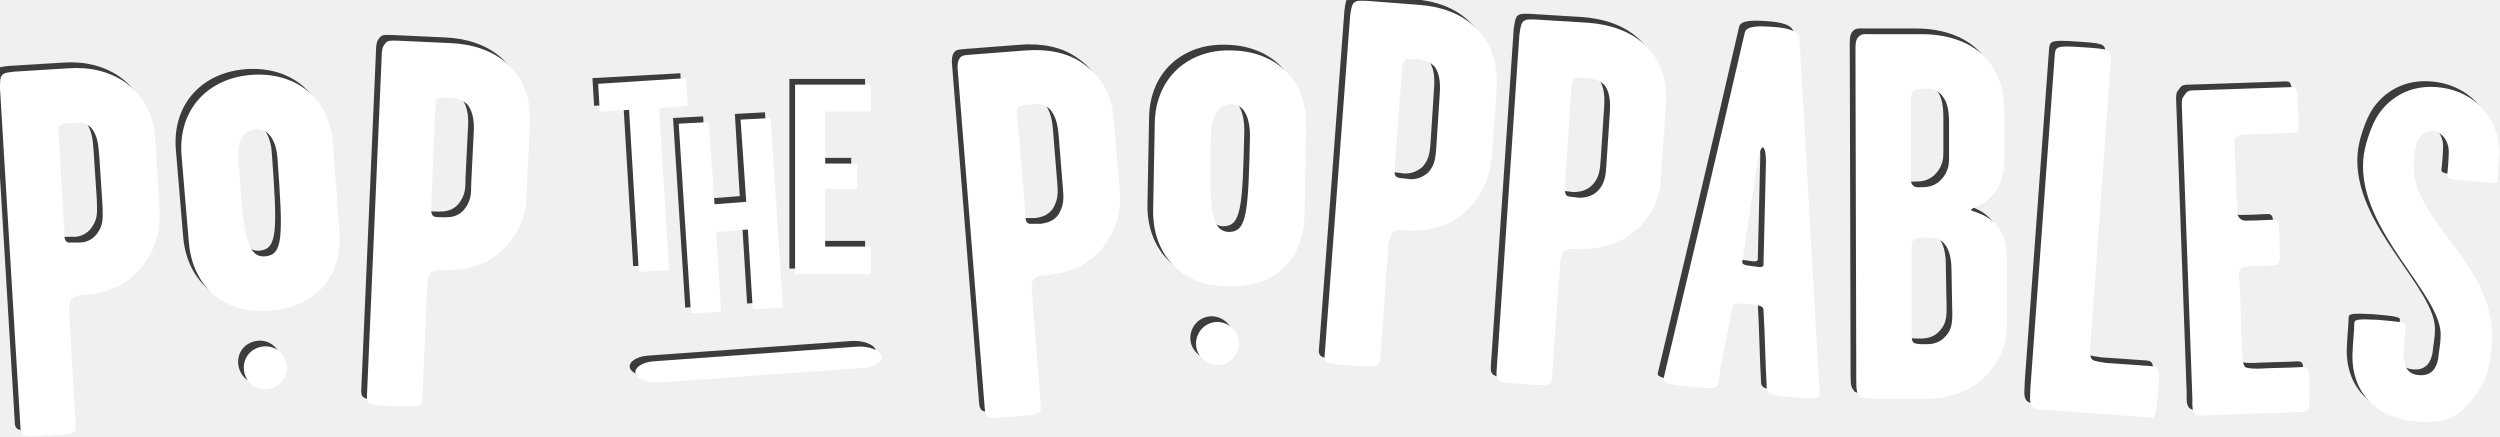
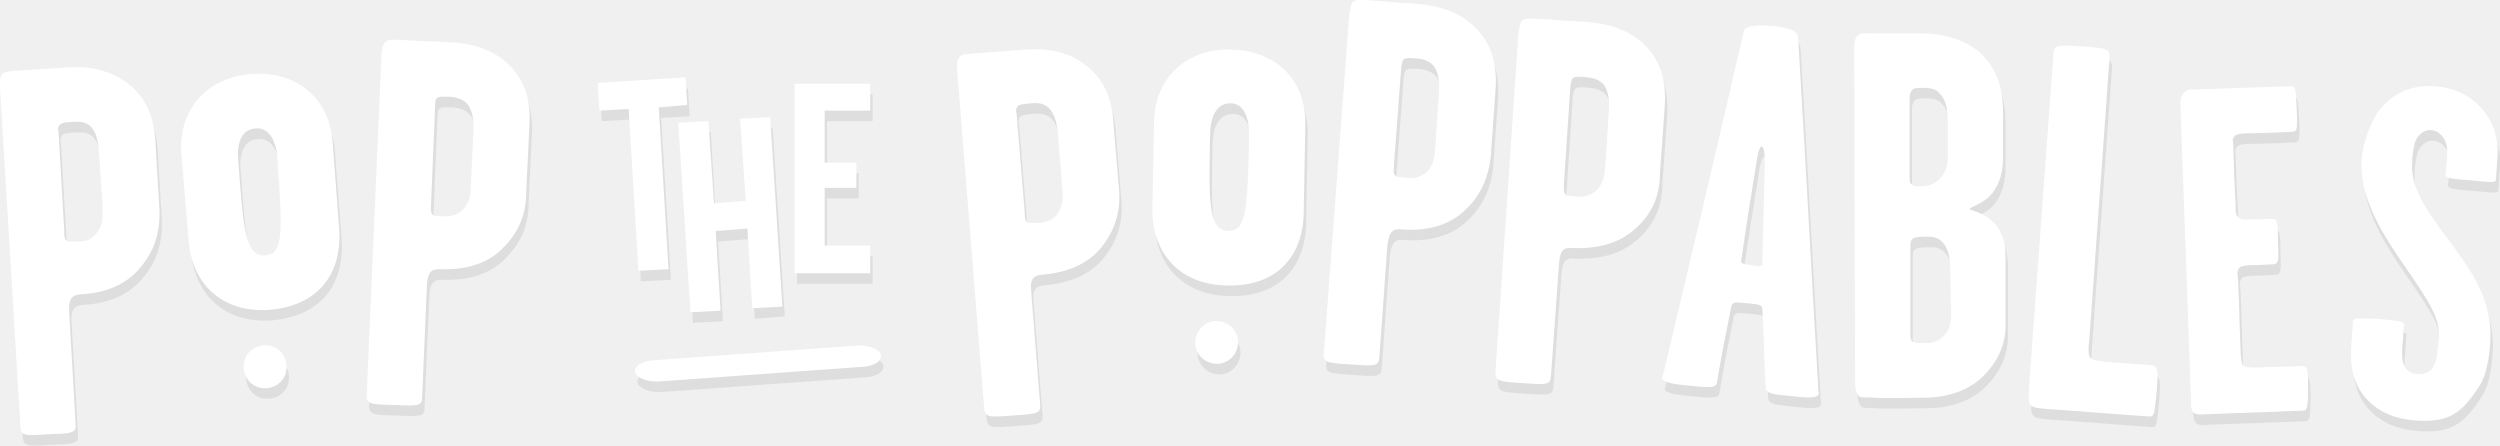
- <svg xmlns="http://www.w3.org/2000/svg" version="1.1" id="Layer_1" x="0px" y="0px" viewBox="0 0 307.2 53.6" style="enable-background:new 0 0 307.2 53.6;" xml:space="preserve">
+ <svg xmlns="http://www.w3.org/2000/svg" version="1.1" id="Layer_1" x="0px" y="0px" viewBox="0 0 307.4 54.8" style="enable-background:new 0 0 307.4 54.8;" xml:space="preserve">
  <style type="text/css">
	.st0{opacity:0.75;}
- 	.st1{fill:#FFFFFF;}
- 	.st2{enable-background:new    ;}
+ 	.st1{opacity:0.1;}
+ 	.st2{fill:#FFFFFF;}
+ 	.st3{enable-background:new    ;}
</style>
  <g>
    <g class="st0">
-       <path d="M134.3,30.3c-1.9,2-4.6,2.7-7,2.9c-0.9,0.1-1.4,0.5-1.2,2.1l1.1,13.9c0.1,1.1-0.6,1.1-3.5,1.3s-3.3,0.3-3.4-1.1L117,8.1    c-0.1-0.8,0-1.3,0.2-1.6c0.3-0.5,0.8-0.4,1.6-0.5l6.5-0.5c2.6-0.2,5.2,0.2,7.2,1.7c2.3,1.6,3.5,4,3.7,7.2l0.7,8.4    C137.1,25.2,136.5,27.9,134.3,30.3 M129.4,16.1c-0.1-1.3-0.3-2.5-1.1-3.4c-0.6-0.5-1.1-0.7-2.2-0.6c-0.8,0.1-1.5,0.1-1.7,0.4    c-0.2,0.3-0.2,0.5-0.1,0.9l1,12.1c0,0.6,0,1.2,0.5,1.3c0.3,0,0.8,0,1.4,0c0.7-0.1,1.6-0.3,2.2-1.2c0.7-1.2,0.6-2.1,0.5-3.3    L129.4,16.1z" />
-       <path d="M150.1,34.5c-5.9-0.1-9.2-4.2-9.1-9.4l0.2-10.7c0.1-5.6,4.2-9.1,9.5-8.9c5.5,0.1,9.3,3.8,9.1,9.4l-0.2,10.7    C159.5,30.9,156.3,34.7,150.1,34.5 M152.9,16c0-1.8-0.5-3.9-2.3-3.9c-1.9,0-2.5,2-2.5,3.8v-0.1c-0.2,8.6-0.2,11.9,2.2,12    C152.5,27.8,152.7,25.6,152.9,16L152.9,16z" />
-       <path d="M178.8,25.8c-2.2,1.7-5,2-7.3,1.8c-0.9-0.1-1.4,0.3-1.6,1.9l-1,13.9c-0.1,1.1-0.7,1-3.7,0.8c-2.9-0.2-3.3-0.2-3.1-1.6    l3.1-41.3c0.1-0.8,0.2-1.3,0.4-1.6c0.4-0.4,0.9-0.3,1.6-0.3l6.5,0.5c2.6,0.2,5.1,1,6.9,2.8c2,1.9,2.8,4.4,2.6,7.6l-0.6,8.4    C182.3,21.2,181.4,23.7,178.8,25.8 M176.2,11.1c0.1-1.3,0.1-2.6-0.6-3.6c-0.5-0.5-1-0.8-2-0.9c-0.8-0.1-1.5-0.1-1.7,0.1    s-0.2,0.5-0.3,0.9l-0.9,12.1c0,0.6-0.2,1.1,0.3,1.4c0.3,0.1,0.8,0.1,1.4,0.2c0.7,0.1,1.6-0.1,2.4-0.8c0.9-1,0.9-2,1-3.2    L176.2,11.1z" />
-       <path d="M199.8,28c-2.2,1.7-5,2-7.3,1.9c-0.9-0.1-1.4,0.3-1.5,1.9l-1,13.9c-0.1,1.1-0.7,1-3.6,0.8c-2.9-0.2-3.3-0.2-3.2-1.6    L186,3.6c0.1-0.8,0.2-1.3,0.4-1.6c0.4-0.4,0.9-0.3,1.6-0.3l6.5,0.4c2.6,0.2,5.1,1,6.9,2.7c2,1.9,2.8,4.4,2.6,7.6l-0.6,8.4    C203.4,23.5,202.4,26,199.8,28 M197.1,13.4c0.1-1.3,0.1-2.6-0.6-3.6c-0.5-0.5-1-0.8-2.1-0.9c-0.8-0.1-1.5-0.1-1.7,0.1    c-0.2,0.2-0.2,0.5-0.3,0.9L191.6,22c0,0.6-0.1,1.1,0.3,1.4c0.3,0.1,0.8,0.1,1.4,0.2c0.7,0,1.6-0.1,2.4-0.9c0.9-1,0.9-2,1-3.2    L197.1,13.4z" />
-       <path d="M219.5,48.1c-1.8-0.2-3.1-0.2-3.1-1.1c-0.2-3.6-0.2-6.1-0.4-9.6c0-0.6-0.8-0.6-1.8-0.7c-1.2-0.1-1.8-0.3-2,0.3    c-0.7,3.5-1.2,5.9-1.8,9.5c-0.1,0.7-1.5,0.5-3.6,0.3c-1-0.1-3.2-0.3-3.1-0.9c3.9-16.4,6.5-27.4,10-42.6c0.2-0.9,2-0.8,3.4-0.7    c1.6,0.1,3.3,0.4,3.3,1.5c1,16.5,1.5,26.6,2.5,43.5C223.2,48.5,221.2,48.3,219.5,48.1 M216.3,19.2c0-0.3,0-1.7-0.4-1.8    c-0.3,0-0.6,1.6-0.6,1.8c-0.8,4.9-1.3,8.1-1.9,12.2c-0.1,0.4,0.3,0.5,1.2,0.6c0.8,0.1,1.5,0.3,1.4-0.3    C216.1,26.9,216.2,24.2,216.3,19.2" />
-       <path d="M243.4,45.4c-2,2.2-5,2.9-7.5,2.9c-1.9,0-4.7,0.1-6.2,0c-0.9-0.1-1.7,0.1-1.9-0.3c-0.3-0.4-0.4-0.6-0.4-1.9l-0.1-40.6    c0-0.8,0-1.3,0.4-1.7s0.8-0.3,1.5-0.3h6.3c2.8,0,5.7,0.8,7.6,2.7c1.8,1.8,2.5,4.3,2.5,7v5.4c0,2-0.4,3.2-1.2,4.4    c-1.1,1.5-2.9,1.8-2.9,2.1c0,0.2,2.1,0.4,3.4,2.2c0.8,1.2,1,2.2,1,4v7.4C246,40.9,245.5,43.2,243.4,45.4 M238.8,14.5    c0-1.3-0.1-2.6-0.9-3.5c-0.4-0.5-0.9-0.8-2-0.8c-0.8,0-1.3,0-1.5,0.3s-0.3,0.5-0.3,0.9v9.5c0,0.6,0,1,0.3,1.2    c0.3,0.3,0.6,0.2,1.2,0.2c0.7,0,1.6-0.2,2.3-1c0.8-0.9,0.9-1.8,0.9-2.5V14.5z M239.1,32.5c0-2.4-0.8-4-2.6-4c-2,0-2.3,0.1-2.3,1.2    v10.5c0,0.6,0,1.3,0.5,1.3c0.3,0.1,0.6,0.1,1.3,0.1c0.6,0,1.6-0.1,2.3-0.9c0.8-0.8,0.9-1.7,0.9-2.8L239.1,32.5z" />
-       <path d="M263.4,50.6c-3.1-0.2-10.5-0.8-12.3-0.9c-0.9-0.1-1.8-0.1-2.1-0.5c-0.4-0.5-0.2-1.4-0.2-2.3c1.1-15.3,1.9-25.7,3-41    c0.1-0.9,0.4-1,3.3-0.8c3.3,0.2,3.6,0.3,3.6,1.3c-1,13.7-1.8,25.3-2.5,34.8c-0.1,0.8-0.2,1.9,0.2,2.3c0.3,0.2,1.1,0.3,1.7,0.4    c1.4,0.1,4.3,0.3,5.7,0.4c0.8,0.1,0.9,0.4,0.7,3.1C264.2,50.5,264.2,50.7,263.4,50.6" />
-       <path d="M282.4,49.9c-2.5,0.1-8.5,0.3-11,0.4c-0.9,0-1.9,0.2-2.3-0.1c-0.5-0.4-0.4-1.2-0.4-1.9c-0.5-13.7-0.8-22.4-1.3-36.1    c0-0.7,0-0.8,0.4-1.3c0.3-0.5,0.7-0.5,1.3-0.5c3.1-0.1,8.7-0.3,11.8-0.4c0.7,0,0.7,0.4,0.8,2.7c0.1,2.6,0.1,2.9-0.6,2.9    c-1.5,0.1-4.6,0.2-5.7,0.2c-0.5,0-1.1,0.1-1.3,0.3c-0.3,0.4-0.3,0.4-0.2,1.1c0.1,3.8,0.1,3.7,0.3,7.5c0,0.5-0.1,1.1,0.4,1.5    c0.4,0.3,0.8,0.2,1.3,0.2c1,0,2.2-0.1,2.7-0.1c0.7,0,0.8,0.3,0.8,2.8c0.1,2.4,0.1,2.7-0.6,2.8c-0.5,0-1.5,0.1-2.6,0.1    c-0.6,0-1.2,0.1-1.4,0.2c-0.5,0.4-0.4,0.9-0.3,1.7c0.2,4.6,0.1,3.9,0.3,8.5c0,0.7,0.1,1.8,0.4,2s1.1,0.2,1.7,0.2    c1.5-0.1,3.9-0.1,5.4-0.2c0.7,0,0.8,0.2,0.8,2.7C283.1,49.6,283,49.9,282.4,49.9" />
-       <path d="M304.2,46.8c-2.2,3.4-3.7,4.6-7.9,4.3c-4.8-0.3-8.3-3.5-7.9-8.8c0-0.6,0.2-2.5,0.2-3.3c0-0.5,0.6-0.5,2.9-0.4    c2.3,0.2,3.5,0.3,3.4,0.7c-0.1,0.8-0.1,1.9-0.2,2.5c-0.2,2.2,0.2,3.5,1.9,3.6c1.6,0.1,2.1-1,2.3-2c0.1-1,0.3-1.9,0.3-2.7    c0.4-5.1-10.2-13-9.5-21.8c0.1-1.6,1-4.3,1.9-5.6s3.1-3.6,7.1-3.3c5,0.4,8,4.3,7.7,8.6c-0.1,0.9-0.1,1.9-0.2,2.9    c0,0.4-0.8,0.3-2.8,0.1c-2.2-0.2-3.4-0.2-3.4-0.7c0.1-0.8,0.2-2.2,0.2-2.7c0.1-1.6-0.9-2.7-1.9-2.8c-1.1-0.1-1.9,0.8-2.1,1.7    c-0.2,0.9-0.3,1.6-0.3,2.3c-0.5,6.9,10.3,12.5,9.6,22C305.4,43.4,305,45.6,304.2,46.8" />
-       <path d="M150,43.9c-1.3,0.6-2.9,0-3.5-1.3s0-2.9,1.3-3.5s2.9,0,3.5,1.3C151.9,41.7,151.3,43.3,150,43.9" />
-       <path d="M16.1,32.8c-1.9,2-4.6,2.7-7,2.8c-0.9,0.1-1.4,0.5-1.3,2.1l0.8,13.9c0.1,1.1-0.6,1.1-3.5,1.2C2.2,53,1.8,53,1.8,51.6    l-2.5-41.4c0-0.8,0-1.3,0.2-1.6c0.3-0.4,0.8-0.4,1.6-0.5l6.5-0.4c2.6-0.2,5.1,0.3,7.2,1.8c2.3,1.7,3.4,4,3.6,7.2l0.5,8.4    C19,27.8,18.4,30.4,16.1,32.8 M11.5,18.5c-0.1-1.3-0.2-2.6-1-3.5c-0.5-0.5-1.1-0.7-2.2-0.6c-0.8,0-1.5,0.1-1.7,0.4    c-0.2,0.3-0.2,0.5-0.1,0.9l0.7,12.1c0,0.6,0,1.2,0.5,1.3c0.3,0,0.8,0,1.4,0c0.7,0,1.6-0.3,2.2-1.2c0.8-1.1,0.6-2.1,0.6-3.3    L11.5,18.5z" />
-       <path d="M32.4,37.5c-5.9,0.4-9.5-3.3-9.9-8.5l-0.9-10.7c-0.4-5.6,3.3-9.4,8.6-9.8c5.5-0.4,9.6,2.9,10,8.4L41,27.5    C41.4,33,38.5,37,32.4,37.5 M33.4,18.8c-0.1-1.8-0.9-3.8-2.7-3.6c-1.9,0.1-2.3,2.2-2.1,4v-0.1c0.6,8.6,0.9,11.9,3.3,11.7    C34.1,30.6,34.1,28.4,33.4,18.8L33.4,18.8z" />
-       <path d="M60.6,30.4c-2.1,1.8-4.9,2.2-7.3,2.1c-0.9,0-1.4,0.3-1.5,1.9l-0.6,13.9c0,1.1-0.7,1-3.6,0.9c-2.9-0.1-3.3-0.1-3.2-1.5    l1.8-41.4c0-0.8,0.1-1.3,0.4-1.6c0.3-0.5,0.8-0.4,1.6-0.4l6.5,0.3c2.6,0.1,5.1,0.9,6.9,2.5c2.1,1.9,3,4.4,2.8,7.6L64,23.1    C64,25.7,63.1,28.2,60.6,30.4 M57.5,15.8c0.1-1.3,0-2.6-0.7-3.6c-0.5-0.5-1.1-0.8-2.1-0.9c-0.8,0-1.5-0.1-1.7,0.2    c-0.2,0.2-0.2,0.5-0.2,0.9l-0.5,12.1c0,0.6-0.1,1.1,0.3,1.4C52.9,26,53.4,26,54,26c0.7,0,1.6-0.1,2.3-0.9c0.9-1.1,0.9-2,0.9-3.2    L57.5,15.8z" />
-       <path d="M33.2,46.8c-1.3,0.7-2.9,0.3-3.6-1s-0.3-2.9,1-3.6c1.3-0.7,2.9-0.3,3.6,1C34.9,44.5,34.5,46.1,33.2,46.8" />
+       <path class="st1" d="M135.3,32.2c-1.9,2-4.6,2.7-7,2.9c-0.9,0.1-1.4,0.5-1.2,2.1l1.1,13.9c0.1,1.1-0.6,1.1-3.5,1.3    s-3.3,0.3-3.4-1.1L118,10c-0.1-0.8,0-1.3,0.2-1.6c0.3-0.5,0.8-0.4,1.6-0.5l6.5-0.5c2.6-0.2,5.2,0.2,7.2,1.7c2.3,1.6,3.5,4,3.7,7.2    l0.7,8.4C138.1,27.1,137.5,29.8,135.3,32.2 M130.4,18c-0.1-1.3-0.3-2.5-1.1-3.4c-0.6-0.5-1.1-0.7-2.2-0.6    c-0.8,0.1-1.5,0.1-1.7,0.4c-0.2,0.3-0.2,0.5-0.1,0.9l1,12.1c0,0.6,0,1.2,0.5,1.3c0.3,0,0.8,0,1.4,0c0.7-0.1,1.6-0.3,2.2-1.2    c0.7-1.2,0.6-2.1,0.5-3.3L130.4,18z" />
+       <path class="st1" d="M151.1,36.4c-5.9-0.1-9.2-4.2-9.1-9.4l0.2-10.7c0.1-5.6,4.2-9.1,9.5-8.9c5.5,0.1,9.3,3.8,9.1,9.4l-0.2,10.7    C160.5,32.8,157.3,36.6,151.1,36.4 M153.9,17.9c0-1.8-0.5-3.9-2.3-3.9c-1.9,0-2.5,2-2.5,3.8v-0.1c-0.2,8.6-0.2,11.9,2.2,12    C153.5,29.7,153.7,27.5,153.9,17.9L153.9,17.9z" />
+       <path class="st1" d="M179.8,27.7c-2.2,1.7-5,2-7.3,1.8c-0.9-0.1-1.4,0.3-1.6,1.9l-1,13.9c-0.1,1.1-0.7,1-3.7,0.8    c-2.9-0.2-3.3-0.2-3.1-1.6l3.1-41.3c0.1-0.8,0.2-1.3,0.4-1.6c0.4-0.4,0.9-0.3,1.6-0.3l6.5,0.5c2.6,0.2,5.1,1,6.9,2.8    c2,1.9,2.8,4.4,2.6,7.6l-0.6,8.4C183.3,23.1,182.4,25.6,179.8,27.7 M177.2,13c0.1-1.3,0.1-2.6-0.6-3.6c-0.5-0.5-1-0.8-2-0.9    c-0.8-0.1-1.5-0.1-1.7,0.1s-0.2,0.5-0.3,0.9l-0.9,12.1c0,0.6-0.2,1.1,0.3,1.4c0.3,0.1,0.8,0.1,1.4,0.2c0.7,0.1,1.6-0.1,2.4-0.8    c0.9-1,0.9-2,1-3.2L177.2,13z" />
+       <path class="st1" d="M200.8,29.9c-2.2,1.7-5,2-7.3,1.9c-0.9-0.1-1.4,0.3-1.5,1.9l-1,13.9c-0.1,1.1-0.7,1-3.6,0.8    c-2.9-0.2-3.3-0.2-3.2-1.6L187,5.5c0.1-0.8,0.2-1.3,0.4-1.6c0.4-0.4,0.9-0.3,1.6-0.3l6.5,0.4c2.6,0.2,5.1,1,6.9,2.7    c2,1.9,2.8,4.4,2.6,7.6l-0.6,8.4C204.4,25.4,203.4,27.9,200.8,29.9 M198.1,15.3c0.1-1.3,0.1-2.6-0.6-3.6c-0.5-0.5-1-0.8-2.1-0.9    c-0.8-0.1-1.5-0.1-1.7,0.1c-0.2,0.2-0.2,0.5-0.3,0.9l-0.8,12.1c0,0.6-0.1,1.1,0.3,1.4c0.3,0.1,0.8,0.1,1.4,0.2    c0.7,0,1.6-0.1,2.4-0.9c0.9-1,0.9-2,1-3.2L198.1,15.3z" />
+       <path class="st1" d="M220.5,50c-1.8-0.2-3.1-0.2-3.1-1.1c-0.2-3.6-0.2-6.1-0.4-9.6c0-0.6-0.8-0.6-1.8-0.7c-1.2-0.1-1.8-0.3-2,0.3    c-0.7,3.5-1.2,5.9-1.8,9.5c-0.1,0.7-1.5,0.5-3.6,0.3c-1-0.1-3.2-0.3-3.1-0.9c3.9-16.4,6.5-27.4,10-42.6c0.2-0.9,2-0.8,3.4-0.7    c1.6,0.1,3.3,0.4,3.3,1.5c1,16.5,1.5,26.6,2.5,43.5C224.2,50.4,222.2,50.2,220.5,50 M217.3,21.1c0-0.3,0-1.7-0.4-1.8    c-0.3,0-0.6,1.6-0.6,1.8c-0.8,4.9-1.3,8.1-1.9,12.2c-0.1,0.4,0.3,0.5,1.2,0.6c0.8,0.1,1.5,0.3,1.4-0.3    C217.1,28.8,217.2,26.1,217.3,21.1" />
+       <path class="st1" d="M244.4,47.3c-2,2.2-5,2.9-7.5,2.9c-1.9,0-4.7,0.1-6.2,0c-0.9-0.1-1.7,0.1-1.9-0.3c-0.3-0.4-0.4-0.6-0.4-1.9    l-0.1-40.6c0-0.8,0-1.3,0.4-1.7c0.4-0.4,0.8-0.3,1.5-0.3h6.3c2.8,0,5.7,0.8,7.6,2.7c1.8,1.8,2.5,4.3,2.5,7v5.4    c0,2-0.4,3.2-1.2,4.4c-1.1,1.5-2.9,1.8-2.9,2.1c0,0.2,2.1,0.4,3.4,2.2c0.8,1.2,1,2.2,1,4v7.4C247,42.8,246.5,45.1,244.4,47.3     M239.8,16.4c0-1.3-0.1-2.6-0.9-3.5c-0.4-0.5-0.9-0.8-2-0.8c-0.8,0-1.3,0-1.5,0.3s-0.3,0.5-0.3,0.9v9.5c0,0.6,0,1,0.3,1.2    c0.3,0.3,0.6,0.2,1.2,0.2c0.7,0,1.6-0.2,2.3-1c0.8-0.9,0.9-1.8,0.9-2.5V16.4z M240.1,34.4c0-2.4-0.8-4-2.6-4c-2,0-2.3,0.1-2.3,1.2    v10.5c0,0.6,0,1.3,0.5,1.3c0.3,0.1,0.6,0.1,1.3,0.1c0.6,0,1.6-0.1,2.3-0.9c0.8-0.8,0.9-1.7,0.9-2.8L240.1,34.4z" />
+       <path class="st1" d="M264.4,52.5c-3.1-0.2-10.5-0.8-12.3-0.9c-0.9-0.1-1.8-0.1-2.1-0.5c-0.4-0.5-0.2-1.4-0.2-2.3    c1.1-15.3,1.9-25.7,3-41c0.1-0.9,0.4-1,3.3-0.8c3.3,0.2,3.6,0.3,3.6,1.3c-1,13.7-1.8,25.3-2.5,34.8c-0.1,0.8-0.2,1.9,0.2,2.3    c0.3,0.2,1.1,0.3,1.7,0.4c1.4,0.1,4.3,0.3,5.7,0.4c0.8,0.1,0.9,0.4,0.7,3.1C265.2,52.4,265.2,52.6,264.4,52.5" />
+       <path class="st1" d="M283.4,51.8c-2.5,0.1-8.5,0.3-11,0.4c-0.9,0-1.9,0.2-2.3-0.1c-0.5-0.4-0.4-1.2-0.4-1.9    c-0.5-13.7-0.8-22.4-1.3-36.1c0-0.7,0-0.8,0.4-1.3c0.3-0.5,0.7-0.5,1.3-0.5c3.1-0.1,8.7-0.3,11.8-0.4c0.7,0,0.7,0.4,0.8,2.7    c0.1,2.6,0.1,2.9-0.6,2.9c-1.5,0.1-4.6,0.2-5.7,0.2c-0.5,0-1.1,0.1-1.3,0.3c-0.3,0.4-0.3,0.4-0.2,1.1c0.1,3.8,0.1,3.7,0.3,7.5    c0,0.5-0.1,1.1,0.4,1.5c0.4,0.3,0.8,0.2,1.3,0.2c1,0,2.2-0.1,2.7-0.1c0.7,0,0.8,0.3,0.8,2.8c0.1,2.4,0.1,2.7-0.6,2.8    c-0.5,0-1.5,0.1-2.6,0.1c-0.6,0-1.2,0.1-1.4,0.2c-0.5,0.4-0.4,0.9-0.3,1.7c0.2,4.6,0.1,3.9,0.3,8.5c0,0.7,0.1,1.8,0.4,2    s1.1,0.2,1.7,0.2c1.5-0.1,3.9-0.1,5.4-0.2c0.7,0,0.8,0.2,0.8,2.7C284.1,51.5,284,51.8,283.4,51.8" />
+       <path class="st1" d="M305.2,48.7c-2.2,3.4-3.7,4.6-7.9,4.3c-4.8-0.3-8.3-3.5-7.9-8.8c0-0.6,0.2-2.5,0.2-3.3c0-0.5,0.6-0.5,2.9-0.4    c2.3,0.2,3.5,0.3,3.4,0.7c-0.1,0.8-0.1,1.9-0.2,2.5c-0.2,2.2,0.2,3.5,1.9,3.6c1.6,0.1,2.1-1,2.3-2c0.1-1,0.3-1.9,0.3-2.7    c0.4-5.1-10.2-13-9.5-21.8c0.1-1.6,1-4.3,1.9-5.6s3.1-3.6,7.1-3.3c5,0.4,8,4.3,7.7,8.6c-0.1,0.9-0.1,1.9-0.2,2.9    c0,0.4-0.8,0.3-2.8,0.1c-2.2-0.2-3.4-0.2-3.4-0.7c0.1-0.8,0.2-2.2,0.2-2.7c0.1-1.6-0.9-2.7-1.9-2.8c-1.1-0.1-1.9,0.8-2.1,1.7    s-0.3,1.6-0.3,2.3c-0.5,6.9,10.3,12.5,9.6,22C306.4,45.3,306,47.5,305.2,48.7" />
+       <path class="st1" d="M151,45.8c-1.3,0.6-2.9,0-3.5-1.3s0-2.9,1.3-3.5s2.9,0,3.5,1.3C152.9,43.6,152.3,45.2,151,45.8" />
+       <path class="st1" d="M17.1,34.7c-1.9,2-4.6,2.7-7,2.8c-0.9,0.1-1.4,0.5-1.3,2.1l0.8,13.9c0.1,1.1-0.6,1.1-3.5,1.2    c-2.9,0.2-3.3,0.2-3.3-1.2L0.3,12.1c0-0.8,0-1.3,0.2-1.6c0.3-0.4,0.8-0.4,1.6-0.5l6.5-0.4c2.6-0.2,5.1,0.3,7.2,1.8    c2.3,1.7,3.4,4,3.6,7.2l0.5,8.4C20,29.7,19.4,32.3,17.1,34.7 M12.5,20.4c-0.1-1.3-0.2-2.6-1-3.5c-0.5-0.5-1.1-0.7-2.2-0.6    c-0.8,0-1.5,0.1-1.7,0.4s-0.2,0.5-0.1,0.9l0.7,12.1c0,0.6,0,1.2,0.5,1.3c0.3,0,0.8,0,1.4,0c0.7,0,1.6-0.3,2.2-1.2    c0.8-1.1,0.6-2.1,0.6-3.3L12.5,20.4z" />
+       <path class="st1" d="M33.4,39.4c-5.9,0.4-9.5-3.3-9.9-8.5l-0.9-10.7c-0.4-5.6,3.3-9.4,8.6-9.8c5.5-0.4,9.6,2.9,10,8.4L42,29.4    C42.4,34.9,39.5,38.9,33.4,39.4 M34.4,20.7c-0.1-1.8-0.9-3.8-2.7-3.6c-1.9,0.1-2.3,2.2-2.1,4V21c0.6,8.6,0.9,11.9,3.3,11.7    C35.1,32.5,35.1,30.3,34.4,20.7L34.4,20.7z" />
+       <path class="st1" d="M61.6,32.3c-2.1,1.8-4.9,2.2-7.3,2.1c-0.9,0-1.4,0.3-1.5,1.9l-0.6,13.9c0,1.1-0.7,1-3.6,0.9    c-2.9-0.1-3.3-0.1-3.2-1.5l1.8-41.4c0-0.8,0.1-1.3,0.4-1.6c0.3-0.5,0.8-0.4,1.6-0.4l6.5,0.3c2.6,0.1,5.1,0.9,6.9,2.5    c2.1,1.9,3,4.4,2.8,7.6L65,25C65,27.6,64.1,30.1,61.6,32.3 M58.5,17.7c0.1-1.3,0-2.6-0.7-3.6c-0.5-0.5-1.1-0.8-2.1-0.9    c-0.8,0-1.5-0.1-1.7,0.2c-0.2,0.2-0.2,0.5-0.2,0.9l-0.5,12.1c0,0.6-0.1,1.1,0.3,1.4c0.3,0.1,0.8,0.1,1.4,0.1    c0.7,0,1.6-0.1,2.3-0.9c0.9-1.1,0.9-2,0.9-3.2L58.5,17.7z" />
+       <path class="st1" d="M34.2,48.7c-1.3,0.7-2.9,0.3-3.6-1s-0.3-2.9,1-3.6c1.3-0.7,2.9-0.3,3.6,1S35.5,48,34.2,48.7" />
    </g>
    <g>
-       <path class="st1" d="M135,31c-1.9,2-4.6,2.7-7,2.9c-0.9,0.1-1.4,0.5-1.2,2.1l1.1,13.9c0.1,1.1-0.6,1.1-3.5,1.3s-3.3,0.3-3.4-1.1    l-3.3-41.3c-0.1-0.8,0-1.3,0.2-1.6c0.3-0.5,0.8-0.4,1.6-0.5l6.5-0.5c2.6-0.2,5.2,0.2,7.2,1.7c2.3,1.6,3.5,4,3.7,7.2l0.7,8.4    C137.8,25.9,137.2,28.6,135,31 M130.1,16.8c-0.1-1.3-0.3-2.5-1.1-3.4c-0.6-0.5-1.1-0.7-2.2-0.6c-0.8,0.1-1.5,0.1-1.7,0.4    c-0.2,0.3-0.2,0.5-0.1,0.9l1,12.1c0,0.6,0,1.2,0.5,1.3c0.3,0,0.8,0,1.4,0c0.7-0.1,1.6-0.3,2.2-1.2c0.7-1.2,0.6-2.1,0.5-3.3    L130.1,16.8z" />
-       <path class="st1" d="M150.8,35.2c-5.9-0.1-9.2-4.2-9.1-9.4l0.2-10.7c0.1-5.6,4.2-9.1,9.5-8.9c5.5,0.1,9.3,3.8,9.1,9.4l-0.2,10.7    C160.2,31.6,157,35.4,150.8,35.2 M153.6,16.7c0-1.8-0.5-3.9-2.3-3.9c-1.9,0-2.5,2-2.5,3.8v-0.1c-0.2,8.6-0.2,11.9,2.2,12    C153.2,28.5,153.4,26.3,153.6,16.7L153.6,16.7z" />
-       <path class="st1" d="M179.5,26.5c-2.2,1.7-5,2-7.3,1.8c-0.9-0.1-1.4,0.3-1.6,1.9l-1,13.9c-0.1,1.1-0.7,1-3.7,0.8    c-2.9-0.2-3.3-0.2-3.1-1.6L165.9,2c0.1-0.8,0.2-1.3,0.4-1.6c0.4-0.4,0.9-0.3,1.6-0.3l6.5,0.5c2.6,0.2,5.1,1,6.9,2.8    c2,1.9,2.8,4.4,2.6,7.6l-0.6,8.4C183,21.9,182.1,24.4,179.5,26.5 M176.9,11.8c0.1-1.3,0.1-2.6-0.6-3.6c-0.5-0.5-1-0.8-2-0.9    c-0.8-0.1-1.5-0.1-1.7,0.1s-0.2,0.5-0.3,0.9l-0.9,12.1c0,0.6-0.2,1.1,0.3,1.4c0.3,0.1,0.8,0.1,1.4,0.2c0.7,0.1,1.6-0.1,2.4-0.8    c0.9-1,0.9-2,1-3.2L176.9,11.8z" />
-       <path class="st1" d="M200.5,28.7c-2.2,1.7-5,2-7.3,1.9c-0.9-0.1-1.4,0.3-1.5,1.9l-1,13.9c-0.1,1.1-0.7,1-3.6,0.8    c-2.9-0.2-3.3-0.2-3.2-1.6l2.8-41.3c0.1-0.8,0.2-1.3,0.4-1.6c0.4-0.4,0.9-0.3,1.6-0.3l6.5,0.4c2.6,0.2,5.1,1,6.9,2.7    c2,1.9,2.8,4.4,2.6,7.6l-0.6,8.4C204.1,24.2,203.1,26.7,200.5,28.7 M197.8,14.1c0.1-1.3,0.1-2.6-0.6-3.6c-0.5-0.5-1-0.8-2.1-0.9    c-0.8-0.1-1.5-0.1-1.7,0.1c-0.2,0.2-0.2,0.5-0.3,0.9l-0.8,12.1c0,0.6-0.1,1.1,0.3,1.4c0.3,0.1,0.8,0.1,1.4,0.2    c0.7,0,1.6-0.1,2.4-0.9c0.9-1,0.9-2,1-3.2L197.8,14.1z" />
-       <path class="st1" d="M220.2,48.8c-1.8-0.2-3.1-0.2-3.1-1.1c-0.2-3.6-0.2-6.1-0.4-9.6c0-0.6-0.8-0.6-1.8-0.7    c-1.2-0.1-1.8-0.3-2,0.3c-0.7,3.5-1.2,5.9-1.8,9.5c-0.1,0.7-1.5,0.5-3.6,0.3c-1-0.1-3.2-0.3-3.1-0.9c3.9-16.4,6.5-27.4,10-42.6    c0.2-0.9,2-0.8,3.4-0.7c1.6,0.1,3.3,0.4,3.3,1.5c1,16.5,1.5,26.6,2.5,43.5C223.9,49.2,221.9,49,220.2,48.8 M217,19.9    c0-0.3,0-1.7-0.4-1.8c-0.3,0-0.6,1.6-0.6,1.8c-0.8,4.9-1.3,8.1-1.9,12.2c-0.1,0.4,0.3,0.5,1.2,0.6c0.8,0.1,1.5,0.3,1.4-0.3    C216.8,27.6,216.9,24.9,217,19.9" />
-       <path class="st1" d="M244.1,46.1c-2,2.2-5,2.9-7.5,2.9c-1.9,0-4.7,0.1-6.2,0c-0.9-0.1-1.7,0.1-1.9-0.3c-0.3-0.4-0.4-0.6-0.4-1.9    L228,6.2c0-0.8,0-1.3,0.4-1.7c0.4-0.4,0.8-0.3,1.5-0.3h6.3c2.8,0,5.7,0.8,7.6,2.7c1.8,1.8,2.5,4.3,2.5,7v5.4c0,2-0.4,3.2-1.2,4.4    c-1.1,1.5-2.9,1.8-2.9,2.1c0,0.2,2.1,0.4,3.4,2.2c0.8,1.2,1,2.2,1,4v7.4C246.7,41.6,246.2,43.9,244.1,46.1 M239.5,15.2    c0-1.3-0.1-2.6-0.9-3.5c-0.4-0.5-0.9-0.8-2-0.8c-0.8,0-1.3,0-1.5,0.3s-0.3,0.5-0.3,0.9v9.5c0,0.6,0,1,0.3,1.2    c0.3,0.3,0.6,0.2,1.2,0.2c0.7,0,1.6-0.2,2.3-1c0.8-0.9,0.9-1.8,0.9-2.5V15.2z M239.8,33.2c0-2.4-0.8-4-2.6-4c-2,0-2.3,0.1-2.3,1.2    v10.5c0,0.6,0,1.3,0.5,1.3c0.3,0.1,0.6,0.1,1.3,0.1c0.6,0,1.6-0.1,2.3-0.9c0.8-0.8,0.9-1.7,0.9-2.8L239.8,33.2z" />
-       <path class="st1" d="M264.1,51.3c-3.1-0.2-10.5-0.8-12.3-0.9c-0.9-0.1-1.8-0.1-2.1-0.5c-0.4-0.5-0.2-1.4-0.2-2.3    c1.1-15.3,1.9-25.7,3-41c0.1-0.9,0.4-1,3.3-0.8c3.3,0.2,3.6,0.3,3.6,1.3c-1,13.7-1.8,25.3-2.5,34.8c-0.1,0.8-0.2,1.9,0.2,2.3    c0.3,0.2,1.1,0.3,1.7,0.4c1.4,0.1,4.3,0.3,5.7,0.4c0.8,0.1,0.9,0.4,0.7,3.1C264.9,51.2,264.9,51.4,264.1,51.3" />
-       <path class="st1" d="M283.1,50.6c-2.5,0.1-8.5,0.3-11,0.4c-0.9,0-1.9,0.2-2.3-0.1c-0.5-0.4-0.4-1.2-0.4-1.9    c-0.5-13.7-0.8-22.4-1.3-36.1c0-0.7,0-0.8,0.4-1.3c0.3-0.5,0.7-0.5,1.3-0.5c3.1-0.1,8.7-0.3,11.8-0.4c0.7,0,0.7,0.4,0.8,2.7    c0.1,2.6,0.1,2.9-0.6,2.9c-1.5,0.1-4.6,0.2-5.7,0.2c-0.5,0-1.1,0.1-1.3,0.3c-0.3,0.4-0.3,0.4-0.2,1.1c0.1,3.8,0.1,3.7,0.3,7.5    c0,0.5-0.1,1.1,0.4,1.5c0.4,0.3,0.8,0.2,1.3,0.2c1,0,2.2-0.1,2.7-0.1c0.7,0,0.8,0.3,0.8,2.8c0.1,2.4,0.1,2.7-0.6,2.8    c-0.5,0-1.5,0.1-2.6,0.1c-0.6,0-1.2,0.1-1.4,0.2c-0.5,0.4-0.4,0.9-0.3,1.7c0.2,4.6,0.1,3.9,0.3,8.5c0,0.7,0.1,1.8,0.4,2    s1.1,0.2,1.7,0.2c1.5-0.1,3.9-0.1,5.4-0.2c0.7,0,0.8,0.2,0.8,2.7C283.8,50.3,283.7,50.6,283.1,50.6" />
-       <path class="st1" d="M304.9,47.5c-2.2,3.4-3.7,4.6-7.9,4.3c-4.8-0.3-8.3-3.5-7.9-8.8c0-0.6,0.2-2.5,0.2-3.3c0-0.5,0.6-0.5,2.9-0.4    c2.3,0.2,3.5,0.3,3.4,0.7c-0.1,0.8-0.1,1.9-0.2,2.5c-0.2,2.2,0.2,3.5,1.9,3.6c1.6,0.1,2.1-1,2.3-2c0.1-1,0.3-1.9,0.3-2.7    c0.4-5.1-10.2-13-9.5-21.8c0.1-1.6,1-4.3,1.9-5.6s3.1-3.6,7.1-3.3c5,0.4,8,4.3,7.7,8.6c-0.1,0.9-0.1,1.9-0.2,2.9    c0,0.4-0.8,0.3-2.8,0.1c-2.2-0.2-3.4-0.2-3.4-0.7c0.1-0.8,0.2-2.2,0.2-2.7c0.1-1.6-0.9-2.7-1.9-2.8c-1.1-0.1-1.9,0.8-2.1,1.7    c-0.2,0.9-0.3,1.6-0.3,2.3c-0.5,6.9,10.3,12.5,9.6,22C306.1,44.1,305.7,46.3,304.9,47.5" />
-       <path class="st1" d="M150.7,44.6c-1.3,0.6-2.9,0-3.5-1.3s0-2.9,1.3-3.5s2.9,0,3.5,1.3C152.6,42.4,152,44,150.7,44.6" />
-       <path class="st1" d="M16.8,33.5c-1.9,2-4.6,2.7-7,2.8c-0.9,0.1-1.4,0.5-1.3,2.1l0.8,13.9c0.1,1.1-0.6,1.1-3.5,1.2    c-2.9,0.2-3.3,0.2-3.3-1.2L0,10.9c0-0.8,0-1.3,0.2-1.6C0.5,8.9,1,8.9,1.8,8.8l6.5-0.4c2.6-0.2,5.1,0.3,7.2,1.8    c2.3,1.7,3.4,4,3.6,7.2l0.5,8.4C19.7,28.5,19.1,31.1,16.8,33.5 M12.2,19.2c-0.1-1.3-0.2-2.6-1-3.5c-0.5-0.5-1.1-0.7-2.2-0.6    c-0.8,0-1.5,0.1-1.7,0.4c-0.2,0.3-0.2,0.5-0.1,0.9l0.7,12.1c0,0.6,0,1.2,0.5,1.3c0.3,0,0.8,0,1.4,0c0.7,0,1.6-0.3,2.2-1.2    c0.8-1.1,0.6-2.1,0.6-3.3L12.2,19.2z" />
-       <path class="st1" d="M33.1,38.2c-5.9,0.4-9.5-3.3-9.9-8.5L22.3,19c-0.4-5.6,3.3-9.4,8.6-9.8c5.5-0.4,9.6,2.9,10,8.4l0.8,10.6    C42.1,33.7,39.2,37.7,33.1,38.2 M34.1,19.5c-0.1-1.8-0.9-3.8-2.7-3.6c-1.9,0.1-2.3,2.2-2.1,4v-0.1c0.6,8.6,0.9,11.9,3.3,11.7    C34.8,31.3,34.8,29.1,34.1,19.5L34.1,19.5z" />
-       <path class="st1" d="M61.3,31.1c-2.1,1.8-4.9,2.2-7.3,2.1c-0.9,0-1.4,0.3-1.5,1.9L51.9,49c0,1.1-0.7,1-3.6,0.9    c-2.9-0.1-3.3-0.1-3.2-1.5L46.9,7c0-0.8,0.1-1.3,0.4-1.6C47.6,4.9,48.1,5,48.9,5l6.5,0.3c2.6,0.1,5.1,0.9,6.9,2.5    c2.1,1.9,3,4.4,2.8,7.6l-0.4,8.4C64.7,26.4,63.8,28.9,61.3,31.1 M58.2,16.5c0.1-1.3,0-2.6-0.7-3.6c-0.5-0.5-1.1-0.8-2.1-0.9    c-0.8,0-1.5-0.1-1.7,0.2c-0.2,0.2-0.2,0.5-0.2,0.9L53,25.2c0,0.6-0.1,1.1,0.3,1.4c0.3,0.1,0.8,0.1,1.4,0.1c0.7,0,1.6-0.1,2.3-0.9    c0.9-1.1,0.9-2,0.9-3.2L58.2,16.5z" />
-       <path class="st1" d="M33.9,47.5c-1.3,0.7-2.9,0.3-3.6-1s-0.3-2.9,1-3.6c1.3-0.7,2.9-0.3,3.6,1C35.6,45.2,35.2,46.8,33.9,47.5" />
+       <path class="st2" d="M135,30.9c-1.9,2-4.6,2.7-7,2.9c-0.9,0.1-1.4,0.5-1.2,2.1l1.1,13.9c0.1,1.1-0.6,1.1-3.5,1.3s-3.3,0.3-3.4-1.1    l-3.3-41.3c-0.1-0.8,0-1.3,0.2-1.6c0.3-0.5,0.8-0.4,1.6-0.5l6.5-0.5c2.6-0.2,5.2,0.2,7.2,1.7c2.3,1.6,3.5,4,3.7,7.2l0.7,8.4    C137.8,25.8,137.2,28.5,135,30.9 M130.1,16.7c-0.1-1.3-0.3-2.5-1.1-3.4c-0.6-0.5-1.1-0.7-2.2-0.6c-0.8,0.1-1.5,0.1-1.7,0.4    c-0.2,0.3-0.2,0.5-0.1,0.9l1,12.1c0,0.6,0,1.2,0.5,1.3c0.3,0,0.8,0,1.4,0c0.7-0.1,1.6-0.3,2.2-1.2c0.7-1.2,0.6-2.1,0.5-3.3    L130.1,16.7z" />
+       <path class="st2" d="M150.8,35.1c-5.9-0.1-9.2-4.2-9.1-9.4l0.2-10.7c0.1-5.6,4.2-9.1,9.5-8.9c5.5,0.1,9.3,3.8,9.1,9.4l-0.2,10.7    C160.2,31.5,157,35.3,150.8,35.1 M153.6,16.6c0-1.8-0.5-3.9-2.3-3.9c-1.9,0-2.5,2-2.5,3.8v-0.1c-0.2,8.6-0.2,11.9,2.2,12    C153.2,28.4,153.4,26.2,153.6,16.6L153.6,16.6z" />
+       <path class="st2" d="M179.5,26.4c-2.2,1.7-5,2-7.3,1.8c-0.9-0.1-1.4,0.3-1.6,1.9l-1,13.9c-0.1,1.1-0.7,1-3.7,0.8    c-2.9-0.2-3.3-0.2-3.1-1.6l3.1-41.3c0.1-0.8,0.2-1.3,0.4-1.6c0.4-0.4,0.9-0.3,1.6-0.3l6.5,0.5c2.6,0.2,5.1,1,6.9,2.8    c2,1.9,2.8,4.4,2.6,7.6l-0.6,8.4C183,21.8,182.1,24.3,179.5,26.4 M176.9,11.7c0.1-1.3,0.1-2.6-0.6-3.6c-0.5-0.5-1-0.8-2-0.9    c-0.8-0.1-1.5-0.1-1.7,0.1s-0.2,0.5-0.3,0.9l-0.9,12.1c0,0.6-0.2,1.1,0.3,1.4c0.3,0.1,0.8,0.1,1.4,0.2c0.7,0.1,1.6-0.1,2.4-0.8    c0.9-1,0.9-2,1-3.2L176.9,11.7z" />
+       <path class="st2" d="M200.5,28.6c-2.2,1.7-5,2-7.3,1.9c-0.9-0.1-1.4,0.3-1.5,1.9l-1,13.9c-0.1,1.1-0.7,1-3.6,0.8    c-2.9-0.2-3.3-0.2-3.2-1.6l2.8-41.3c0.1-0.8,0.2-1.3,0.4-1.6c0.4-0.4,0.9-0.3,1.6-0.3l6.5,0.4c2.6,0.2,5.1,1,6.9,2.7    c2,1.9,2.8,4.4,2.6,7.6l-0.6,8.4C204.1,24.1,203.1,26.6,200.5,28.6 M197.8,14c0.1-1.3,0.1-2.6-0.6-3.6c-0.5-0.5-1-0.8-2.1-0.9    c-0.8-0.1-1.5-0.1-1.7,0.1c-0.2,0.2-0.2,0.5-0.3,0.9l-0.8,12.1c0,0.6-0.1,1.1,0.3,1.4c0.3,0.1,0.8,0.1,1.4,0.2    c0.7,0,1.6-0.1,2.4-0.9c0.9-1,0.9-2,1-3.2L197.8,14z" />
+       <path class="st2" d="M220.2,48.7c-1.8-0.2-3.1-0.2-3.1-1.1c-0.2-3.6-0.2-6.1-0.4-9.6c0-0.6-0.8-0.6-1.8-0.7    c-1.2-0.1-1.8-0.3-2,0.3c-0.7,3.5-1.2,5.9-1.8,9.5c-0.1,0.7-1.5,0.5-3.6,0.3c-1-0.1-3.2-0.3-3.1-0.9c3.9-16.4,6.5-27.4,10-42.6    c0.2-0.9,2-0.8,3.4-0.7c1.6,0.1,3.3,0.4,3.3,1.5c1,16.5,1.5,26.6,2.5,43.5C223.9,49.1,221.9,48.9,220.2,48.7 M217,19.8    c0-0.3,0-1.7-0.4-1.8c-0.3,0-0.6,1.6-0.6,1.8c-0.8,4.9-1.3,8.1-1.9,12.2c-0.1,0.4,0.3,0.5,1.2,0.6c0.8,0.1,1.5,0.3,1.4-0.3    C216.8,27.5,216.9,24.8,217,19.8" />
+       <path class="st2" d="M244.1,46c-2,2.2-5,2.9-7.5,2.9c-1.9,0-4.7,0.1-6.2,0c-0.9-0.1-1.7,0.1-1.9-0.3c-0.3-0.4-0.4-0.6-0.4-1.9    L228,6.1c0-0.8,0-1.3,0.4-1.7c0.4-0.4,0.8-0.3,1.5-0.3h6.3c2.8,0,5.7,0.8,7.6,2.7c1.8,1.8,2.5,4.3,2.5,7v5.4c0,2-0.4,3.2-1.2,4.4    c-1.1,1.5-2.9,1.8-2.9,2.1c0,0.2,2.1,0.4,3.4,2.2c0.8,1.2,1,2.2,1,4v7.4C246.7,41.5,246.2,43.8,244.1,46 M239.5,15.1    c0-1.3-0.1-2.6-0.9-3.5c-0.4-0.5-0.9-0.8-2-0.8c-0.8,0-1.3,0-1.5,0.3s-0.3,0.5-0.3,0.9v9.5c0,0.6,0,1,0.3,1.2    c0.3,0.3,0.6,0.2,1.2,0.2c0.7,0,1.6-0.2,2.3-1c0.8-0.9,0.9-1.8,0.9-2.5V15.1z M239.8,33.1c0-2.4-0.8-4-2.6-4c-2,0-2.3,0.1-2.3,1.2    v10.5c0,0.6,0,1.3,0.5,1.3c0.3,0.1,0.6,0.1,1.3,0.1c0.6,0,1.6-0.1,2.3-0.9c0.8-0.8,0.9-1.7,0.9-2.8L239.8,33.1z" />
+       <path class="st2" d="M264.1,51.2c-3.1-0.2-10.5-0.8-12.3-0.9c-0.9-0.1-1.8-0.1-2.1-0.5c-0.4-0.5-0.2-1.4-0.2-2.3    c1.1-15.3,1.9-25.7,3-41c0.1-0.9,0.4-1,3.3-0.8c3.3,0.2,3.6,0.3,3.6,1.3c-1,13.7-1.8,25.3-2.5,34.8c-0.1,0.8-0.2,1.9,0.2,2.3    c0.3,0.2,1.1,0.3,1.7,0.4c1.4,0.1,4.3,0.3,5.7,0.4c0.8,0.1,0.9,0.4,0.7,3.1C264.9,51.1,264.9,51.3,264.1,51.2" />
+       <path class="st2" d="M283.1,50.5c-2.5,0.1-8.5,0.3-11,0.4c-0.9,0-1.9,0.2-2.3-0.1c-0.5-0.4-0.4-1.2-0.4-1.9    c-0.5-13.7-0.8-22.4-1.3-36.1c0-0.7,0-0.8,0.4-1.3c0.3-0.5,0.7-0.5,1.3-0.5c3.1-0.1,8.7-0.3,11.8-0.4c0.7,0,0.7,0.4,0.8,2.7    c0.1,2.6,0.1,2.9-0.6,2.9c-1.5,0.1-4.6,0.2-5.7,0.2c-0.5,0-1.1,0.1-1.3,0.3c-0.3,0.4-0.3,0.4-0.2,1.1c0.1,3.8,0.1,3.7,0.3,7.5    c0,0.5-0.1,1.1,0.4,1.5c0.4,0.3,0.8,0.2,1.3,0.2c1,0,2.2-0.1,2.7-0.1c0.7,0,0.8,0.3,0.8,2.8c0.1,2.4,0.1,2.7-0.6,2.8    c-0.5,0-1.5,0.1-2.6,0.1c-0.6,0-1.2,0.1-1.4,0.2c-0.5,0.4-0.4,0.9-0.3,1.7c0.2,4.6,0.1,3.9,0.3,8.5c0,0.7,0.1,1.8,0.4,2    s1.1,0.2,1.7,0.2c1.5-0.1,3.9-0.1,5.4-0.2c0.7,0,0.8,0.2,0.8,2.7C283.8,50.2,283.7,50.5,283.1,50.5" />
+       <path class="st2" d="M304.9,47.4c-2.2,3.4-3.7,4.6-7.9,4.3c-4.8-0.3-8.3-3.5-7.9-8.8c0-0.6,0.2-2.5,0.2-3.3c0-0.5,0.6-0.5,2.9-0.4    c2.3,0.2,3.5,0.3,3.4,0.7c-0.1,0.8-0.1,1.9-0.2,2.5c-0.2,2.2,0.2,3.5,1.9,3.6c1.6,0.1,2.1-1,2.3-2c0.1-1,0.3-1.9,0.3-2.7    c0.4-5.1-10.2-13-9.5-21.8c0.1-1.6,1-4.3,1.9-5.6s3.1-3.6,7.1-3.3c5,0.4,8,4.3,7.7,8.6c-0.1,0.9-0.1,1.9-0.2,2.9    c0,0.4-0.8,0.3-2.8,0.1c-2.2-0.2-3.4-0.2-3.4-0.7c0.1-0.8,0.2-2.2,0.2-2.7c0.1-1.6-0.9-2.7-1.9-2.8c-1.1-0.1-1.9,0.8-2.1,1.7    c-0.2,0.9-0.3,1.6-0.3,2.3c-0.5,6.9,10.3,12.5,9.6,22C306.1,44,305.7,46.2,304.9,47.4" />
+       <path class="st2" d="M150.7,44.5c-1.3,0.6-2.9,0-3.5-1.3s0-2.9,1.3-3.5s2.9,0,3.5,1.3C152.6,42.3,152,43.9,150.7,44.5" />
+       <path class="st2" d="M16.8,33.4c-1.9,2-4.6,2.7-7,2.8c-0.9,0.1-1.4,0.5-1.3,2.1l0.8,13.9c0.1,1.1-0.6,1.1-3.5,1.2    c-2.9,0.2-3.3,0.2-3.3-1.2L0,10.8C0,10,0,9.5,0.2,9.2C0.5,8.8,1,8.8,1.8,8.7l6.5-0.4c2.6-0.2,5.1,0.3,7.2,1.8    c2.3,1.7,3.4,4,3.6,7.2l0.5,8.4C19.7,28.4,19.1,31,16.8,33.4 M12.2,19.1c-0.1-1.3-0.2-2.6-1-3.5c-0.5-0.5-1.1-0.7-2.2-0.6    c-0.8,0-1.5,0.1-1.7,0.4c-0.2,0.3-0.2,0.5-0.1,0.9l0.7,12.1c0,0.6,0,1.2,0.5,1.3c0.3,0,0.8,0,1.4,0c0.7,0,1.6-0.3,2.2-1.2    c0.8-1.1,0.6-2.1,0.6-3.3L12.2,19.1z" />
+       <path class="st2" d="M33.1,38.1c-5.9,0.4-9.5-3.3-9.9-8.5l-0.9-10.7c-0.4-5.6,3.3-9.4,8.6-9.8c5.5-0.4,9.6,2.9,10,8.4l0.8,10.6    C42.1,33.6,39.2,37.6,33.1,38.1 M34.1,19.4c-0.1-1.8-0.9-3.8-2.7-3.6c-1.9,0.1-2.3,2.2-2.1,4v-0.1c0.6,8.6,0.9,11.9,3.3,11.7    C34.8,31.2,34.8,29,34.1,19.4L34.1,19.4z" />
+       <path class="st2" d="M61.3,31c-2.1,1.8-4.9,2.2-7.3,2.1c-0.9,0-1.4,0.3-1.5,1.9l-0.6,13.9c0,1.1-0.7,1-3.6,0.9    c-2.9-0.1-3.3-0.1-3.2-1.5l1.8-41.4c0-0.8,0.1-1.3,0.4-1.6c0.3-0.5,0.8-0.4,1.6-0.4l6.5,0.3c2.6,0.1,5.1,0.9,6.9,2.5    c2.1,1.9,3,4.4,2.8,7.6l-0.4,8.4C64.7,26.3,63.8,28.8,61.3,31 M58.2,16.4c0.1-1.3,0-2.6-0.7-3.6c-0.5-0.5-1.1-0.8-2.1-0.9    c-0.8,0-1.5-0.1-1.7,0.2c-0.2,0.2-0.2,0.5-0.2,0.9L53,25.1c0,0.6-0.1,1.1,0.3,1.4c0.3,0.1,0.8,0.1,1.4,0.1c0.7,0,1.6-0.1,2.3-0.9    c0.9-1.1,0.9-2,0.9-3.2L58.2,16.4z" />
+       <path class="st2" d="M33.9,47.4c-1.3,0.7-2.9,0.3-3.6-1s-0.3-2.9,1-3.6c1.3-0.7,2.9-0.3,3.6,1C35.6,45.1,35.2,46.7,33.9,47.4" />
    </g>
  </g>
-   <g class="st2">
+   <g class="st3">
    <g class="st0">
-       <path d="M80.3,12.6l1.2,19.9l-3.7,0.2l-1.2-19.9L73,13l-0.2-3.4L83.6,9l0.2,3.4L80.3,12.6z" />
+       <path class="st1" d="M81.3,14.5l1.2,19.9l-3.7,0.2l-1.2-19.9L74,14.9l-0.2-3.4l10.8-0.6l0.2,3.4L81.3,14.5z" />
    </g>
    <g>
-       <path class="st1" d="M81,13.3l1.2,19.9l-3.7,0.2l-1.2-19.9l-3.6,0.2l-0.2-3.4l10.8-0.7l0.2,3.4L81,13.3z" />
+       <path class="st2" d="M81,13.2l1.2,19.9l-3.7,0.2l-1.2-19.9l-3.6,0.2l-0.2-3.4l10.8-0.7l0.2,3.4L81,13.2z" />
    </g>
  </g>
-   <g class="st2">
+   <g class="st3">
    <g class="st0">
-       <path d="M91.8,37.3l-0.6-9.8l-3.9,0.3l0.6,9.8l-3.7,0.2l-1.5-23.3l3.7-0.2L87,24.4l3.9-0.3L90.3,14l3.7-0.2L95.5,37L91.8,37.3z" />
+       <path class="st1" d="M92.8,39.2l-0.6-9.8l-3.9,0.3l0.6,9.8l-3.7,0.2l-1.5-23.3l3.7-0.2L88,26.3l3.9-0.3l-0.6-10.1l3.7-0.2    l1.5,23.2L92.8,39.2z" />
    </g>
    <g>
-       <path class="st1" d="M92.5,38l-0.6-9.8L88,28.5l0.6,9.8l-3.7,0.2l-1.5-23.3l3.7-0.2l0.7,10.1l3.9-0.3L91,14.7l3.7-0.2l1.5,23.3    L92.5,38z" />
+       <path class="st2" d="M92.5,37.9l-0.6-9.8L88,28.4l0.6,9.8l-3.7,0.2l-1.5-23.3l3.7-0.2L87.8,25l3.9-0.3L91,14.6l3.7-0.2l1.5,23.3    L92.5,37.9z" />
    </g>
  </g>
-   <g class="st2">
+   <g class="st3">
    <g class="st0">
-       <path d="M97,33l0-23.3l9.3,0l0,3.3l-5.6,0l0,6.4l3.9,0l0,3.1l-3.9,0l0,7.1l5.6,0l0,3.4L97,33z" />
+       <path class="st1" d="M98,34.9V11.6h9.3v3.3h-5.6v6.4h3.9v3.1h-3.9v7.1h5.6v3.4L98,34.9z" />
    </g>
    <g>
-       <path class="st1" d="M97.7,33.7l0-23.3l9.3,0l0,3.3l-5.6,0l0,6.4l3.9,0l0,3.1l-3.9,0l0,7.1l5.6,0l0,3.4L97.7,33.7z" />
+       <path class="st2" d="M97.7,33.6V10.3h9.3v3.3h-5.6V20h3.9v3.1h-3.9v7.1h5.6v3.4L97.7,33.6z" />
    </g>
  </g>
  <g>
    <g class="st0">
-       <path d="M105.4,44.5l-25,1.8c-1.4,0.1-2.8-0.4-3-1.1l0,0c-0.2-0.7,0.8-1.4,2.2-1.5l25-1.8c1.4-0.1,2.8,0.4,3,1.1l0,0    C107.8,43.8,106.8,44.4,105.4,44.5z" />
+       <path class="st1" d="M106.4,46.4l-25,1.8c-1.4,0.1-2.8-0.4-3-1.1l0,0c-0.2-0.7,0.8-1.4,2.2-1.5l25-1.8c1.4-0.1,2.8,0.4,3,1.1l0,0    C108.8,45.7,107.8,46.3,106.4,46.4z" />
    </g>
    <g>
-       <path class="st1" d="M106.1,45.2l-25,1.8c-1.4,0.1-2.8-0.4-3-1.1l0,0c-0.2-0.7,0.8-1.4,2.2-1.5l25-1.8c1.4-0.1,2.8,0.4,3,1.1l0,0    C108.5,44.5,107.5,45.1,106.1,45.2z" />
+       <path class="st2" d="M106.1,45.1l-25,1.8c-1.4,0.1-2.8-0.4-3-1.1l0,0c-0.2-0.7,0.8-1.4,2.2-1.5l25-1.8c1.4-0.1,2.8,0.4,3,1.1l0,0    C108.5,44.4,107.5,45,106.1,45.1z" />
    </g>
  </g>
</svg>
